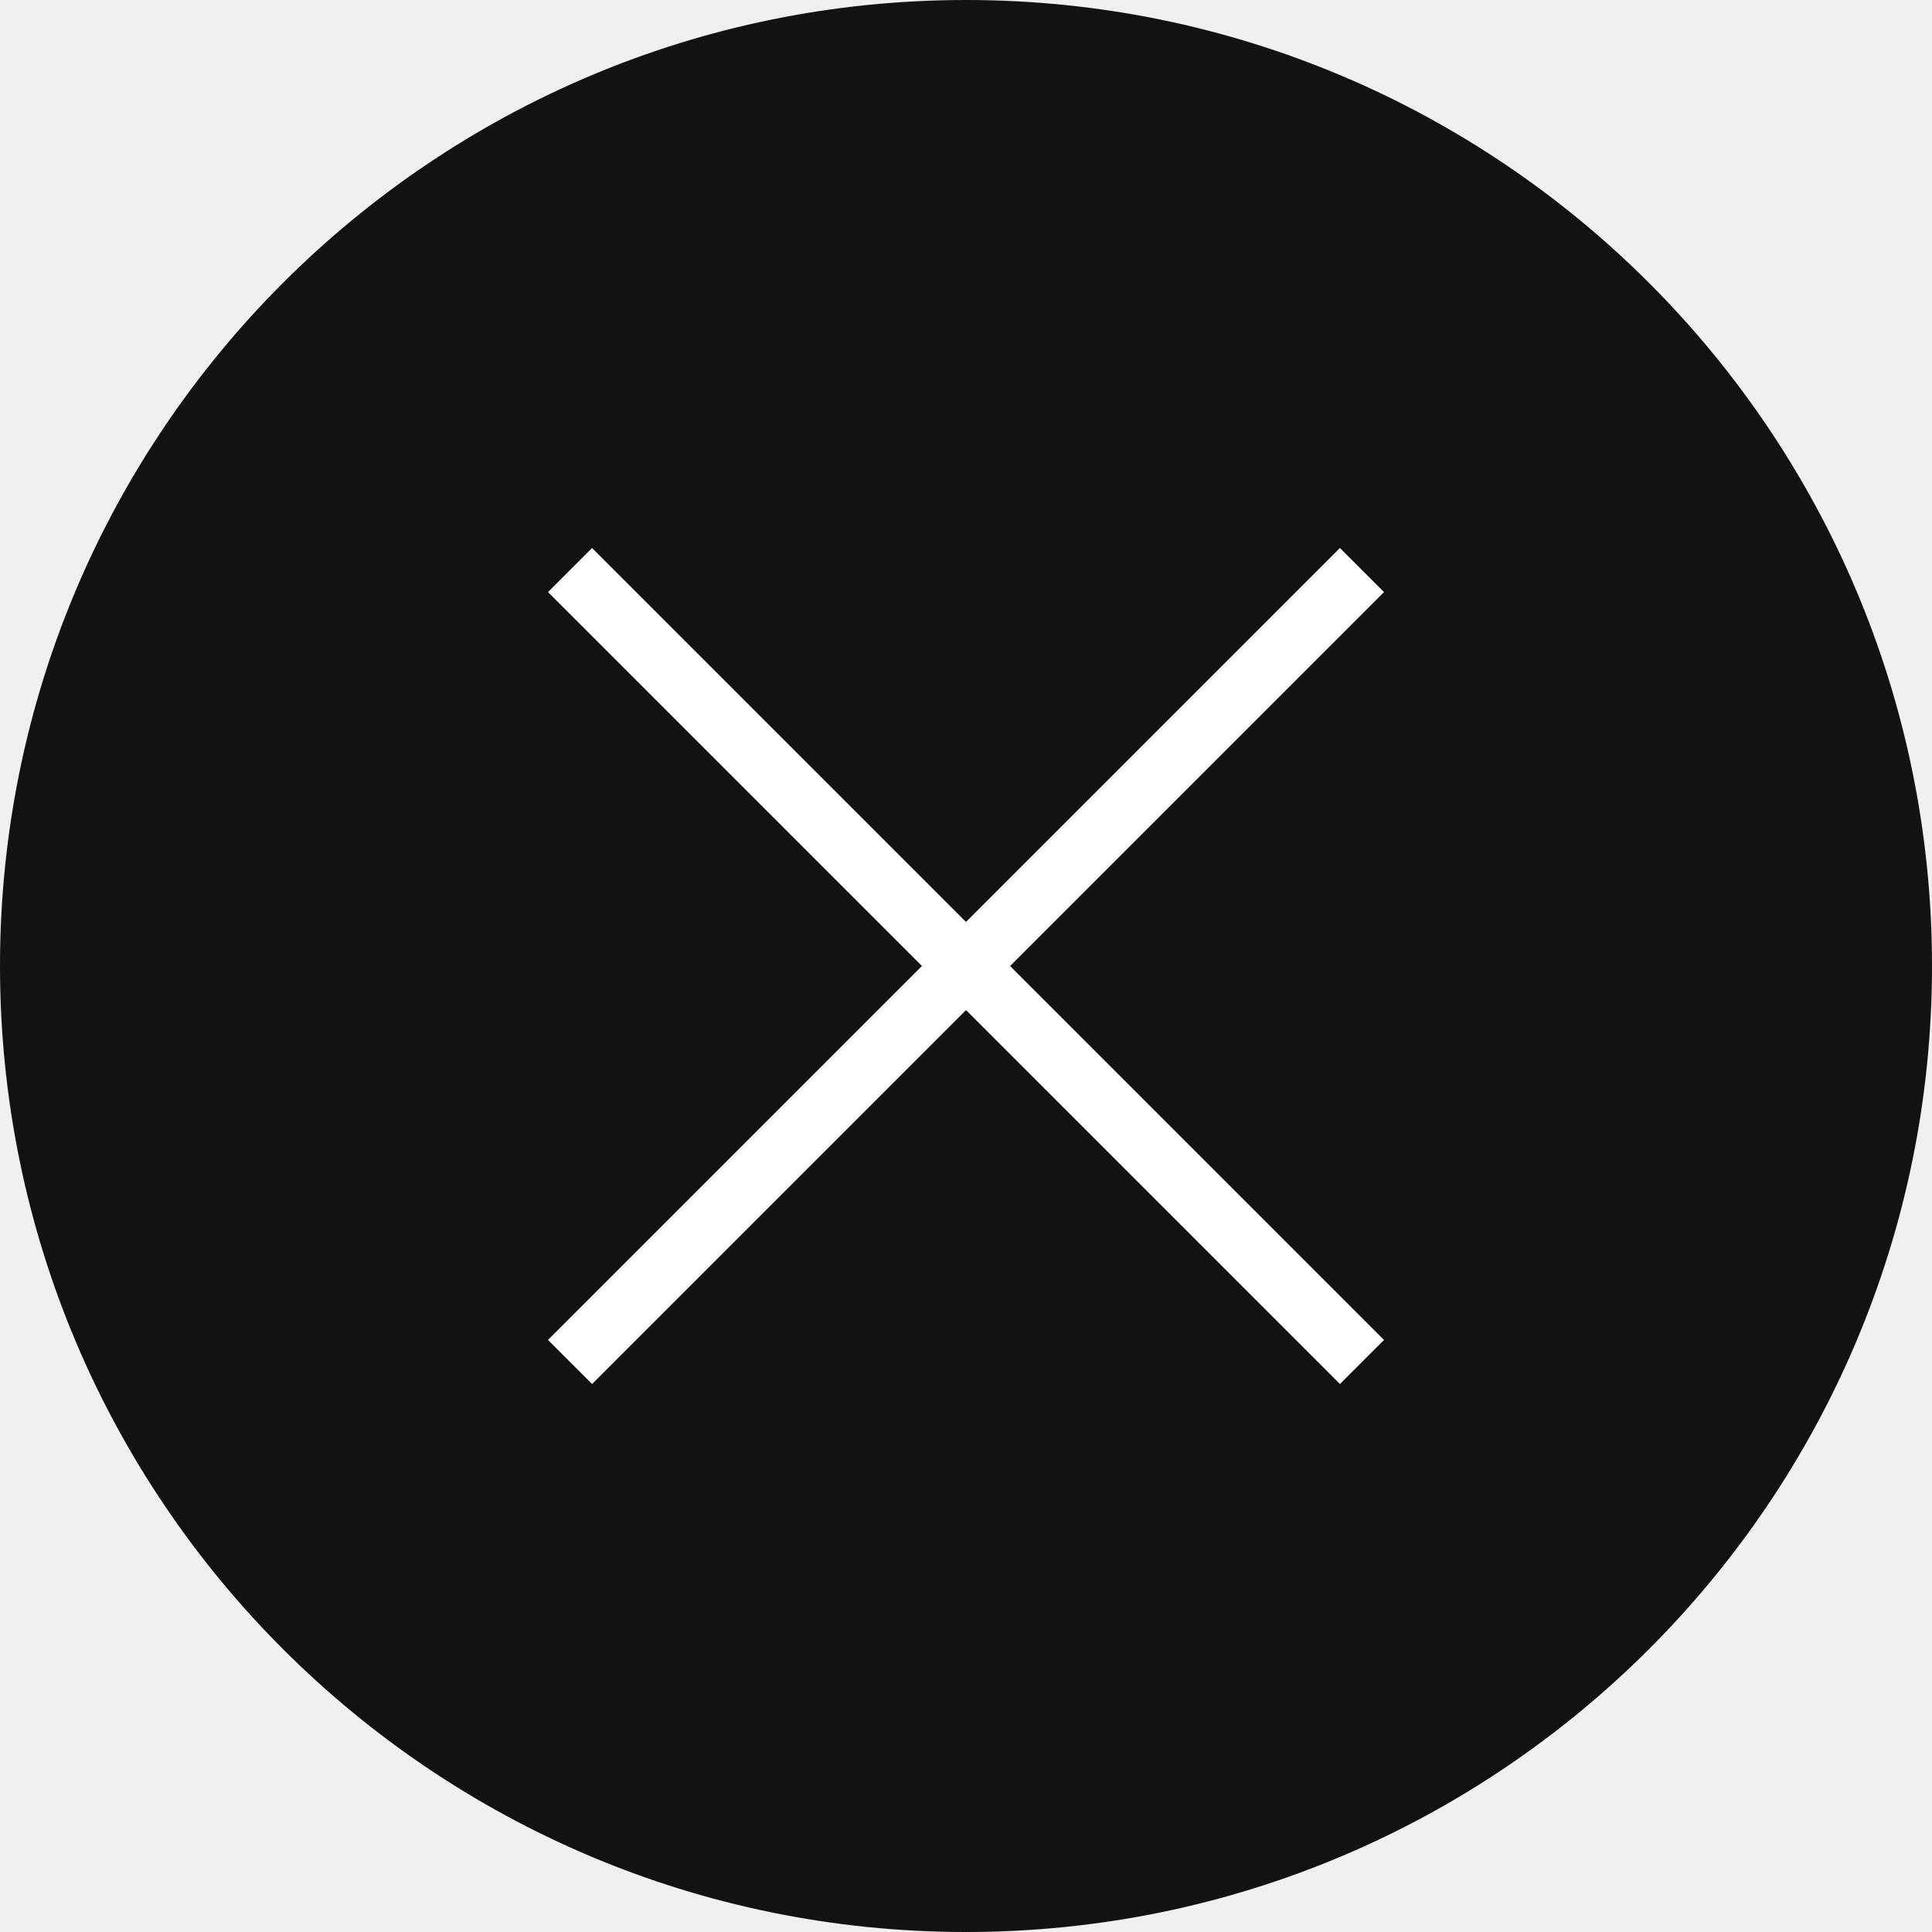
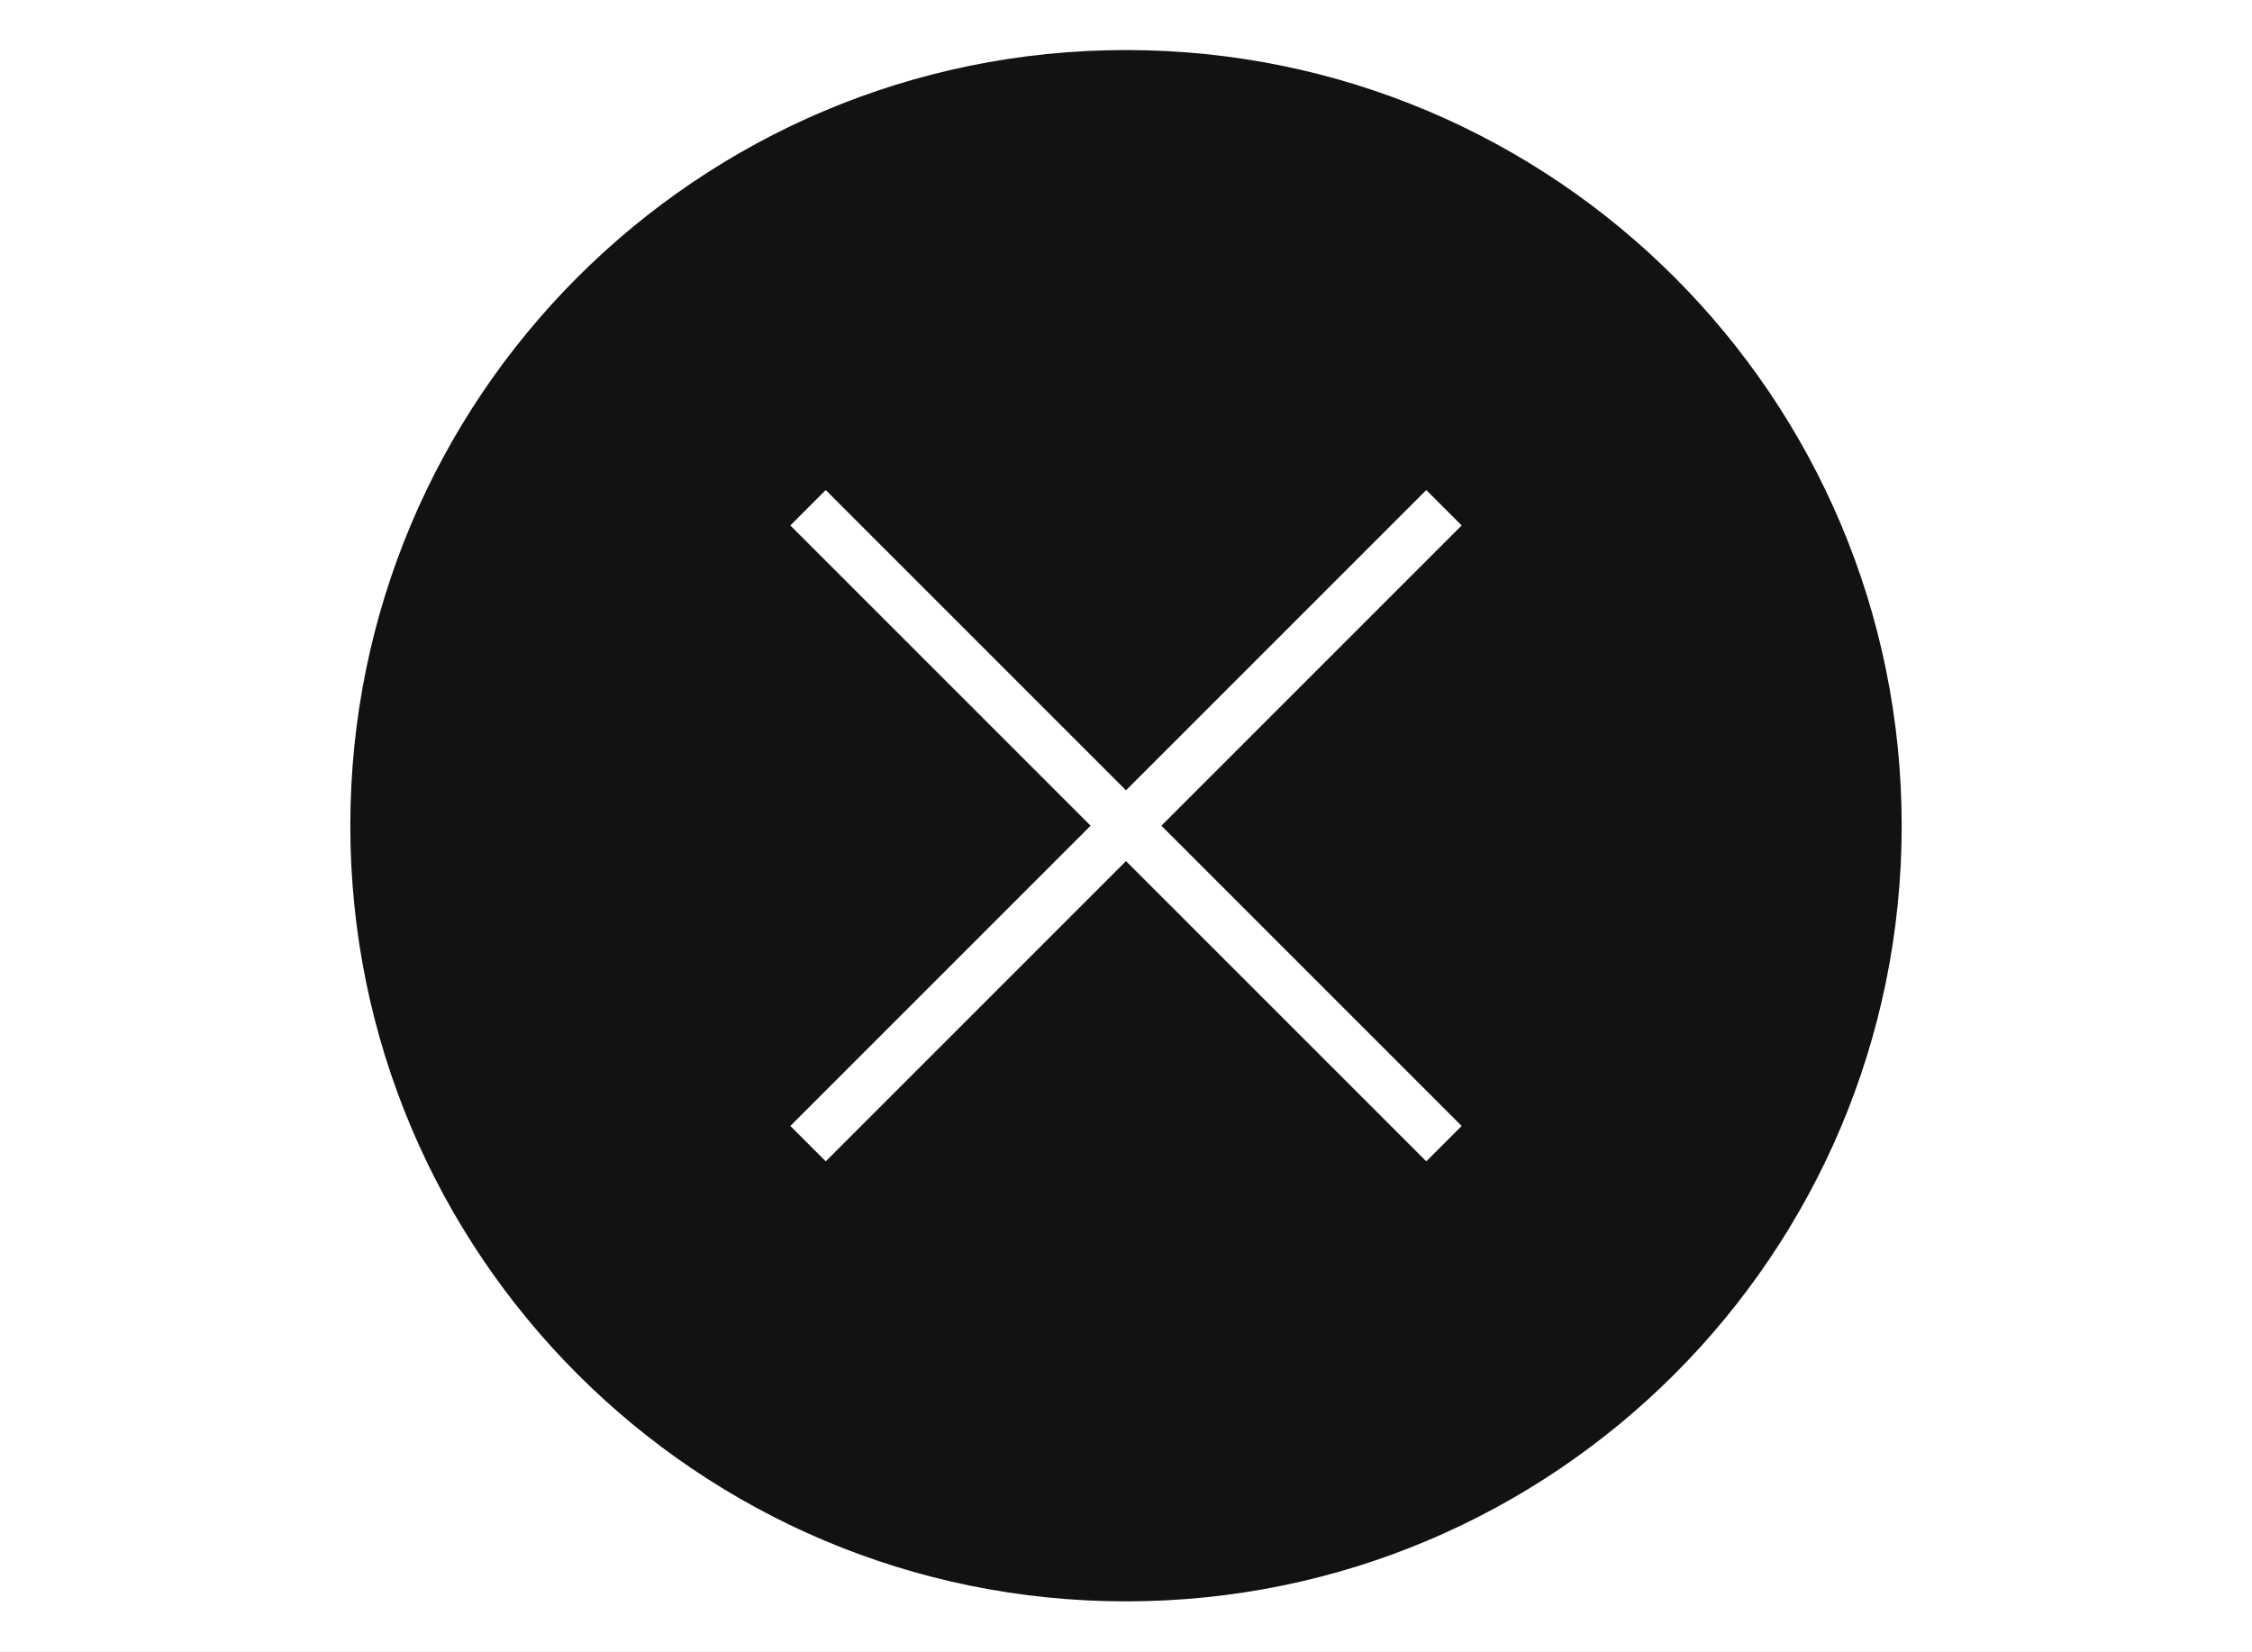
- <svg xmlns="http://www.w3.org/2000/svg" width="31px" height="31px" viewBox="0 0 31 31" version="1.1">
+ <svg xmlns="http://www.w3.org/2000/svg" width="45px" height="33px" viewBox="0 0 45 33" version="1.1">
  <defs />
-   <g id="website" stroke="none" stroke-width="1" fill="none" fill-rule="evenodd" stroke-linecap="square">
-     <g id="whats_is_FAC-open" transform="translate(-622, -1313)">
-       <g id="questions" transform="translate(80, 1041)">
+   <g id="website" stroke="none" stroke-width="1" fill="none" fill-rule="evenodd">
+     <g id="whats_is_FAC-open" transform="translate(-615, -1300)">
+       <g id="questions" transform="translate(80, 1029)">
        <g id="1" transform="translate(327, 18)">
-           <g id="divider" transform="translate(0, 254)">
-             <g id="circle-remove" transform="translate(215, 0)">
-               <circle id="Oval" stroke="#121212" fill="#121212" cx="15.5" cy="15.5" r="15" />
-               <path d="M21.5,9.5 L9.5,21.5" id="Shape" stroke="#FFFFFF" />
-               <path d="M21.5,21.5 L9.5,9.5" id="Shape" stroke="#FFFFFF" />
+           <g id="divider" transform="translate(0, 253)">
+             <g id="circle-remove" transform="translate(208, 0)">
+               <rect id="Rectangle-4" stroke="#FFFFFF" fill="#FFFFFF" x="0.5" y="0.5" width="44" height="32" />
+               <circle id="Oval" stroke="#121212" fill="#121212" stroke-linecap="square" cx="22.5" cy="16.5" r="15" />
+               <path d="M28.5,10.5 L16.5,22.5" id="Shape" stroke="#FFFFFF" stroke-linecap="square" />
+               <path d="M28.5,22.5 L16.5,10.5" id="Shape" stroke="#FFFFFF" stroke-linecap="square" />
            </g>
          </g>
        </g>
      </g>
    </g>
  </g>
</svg>
